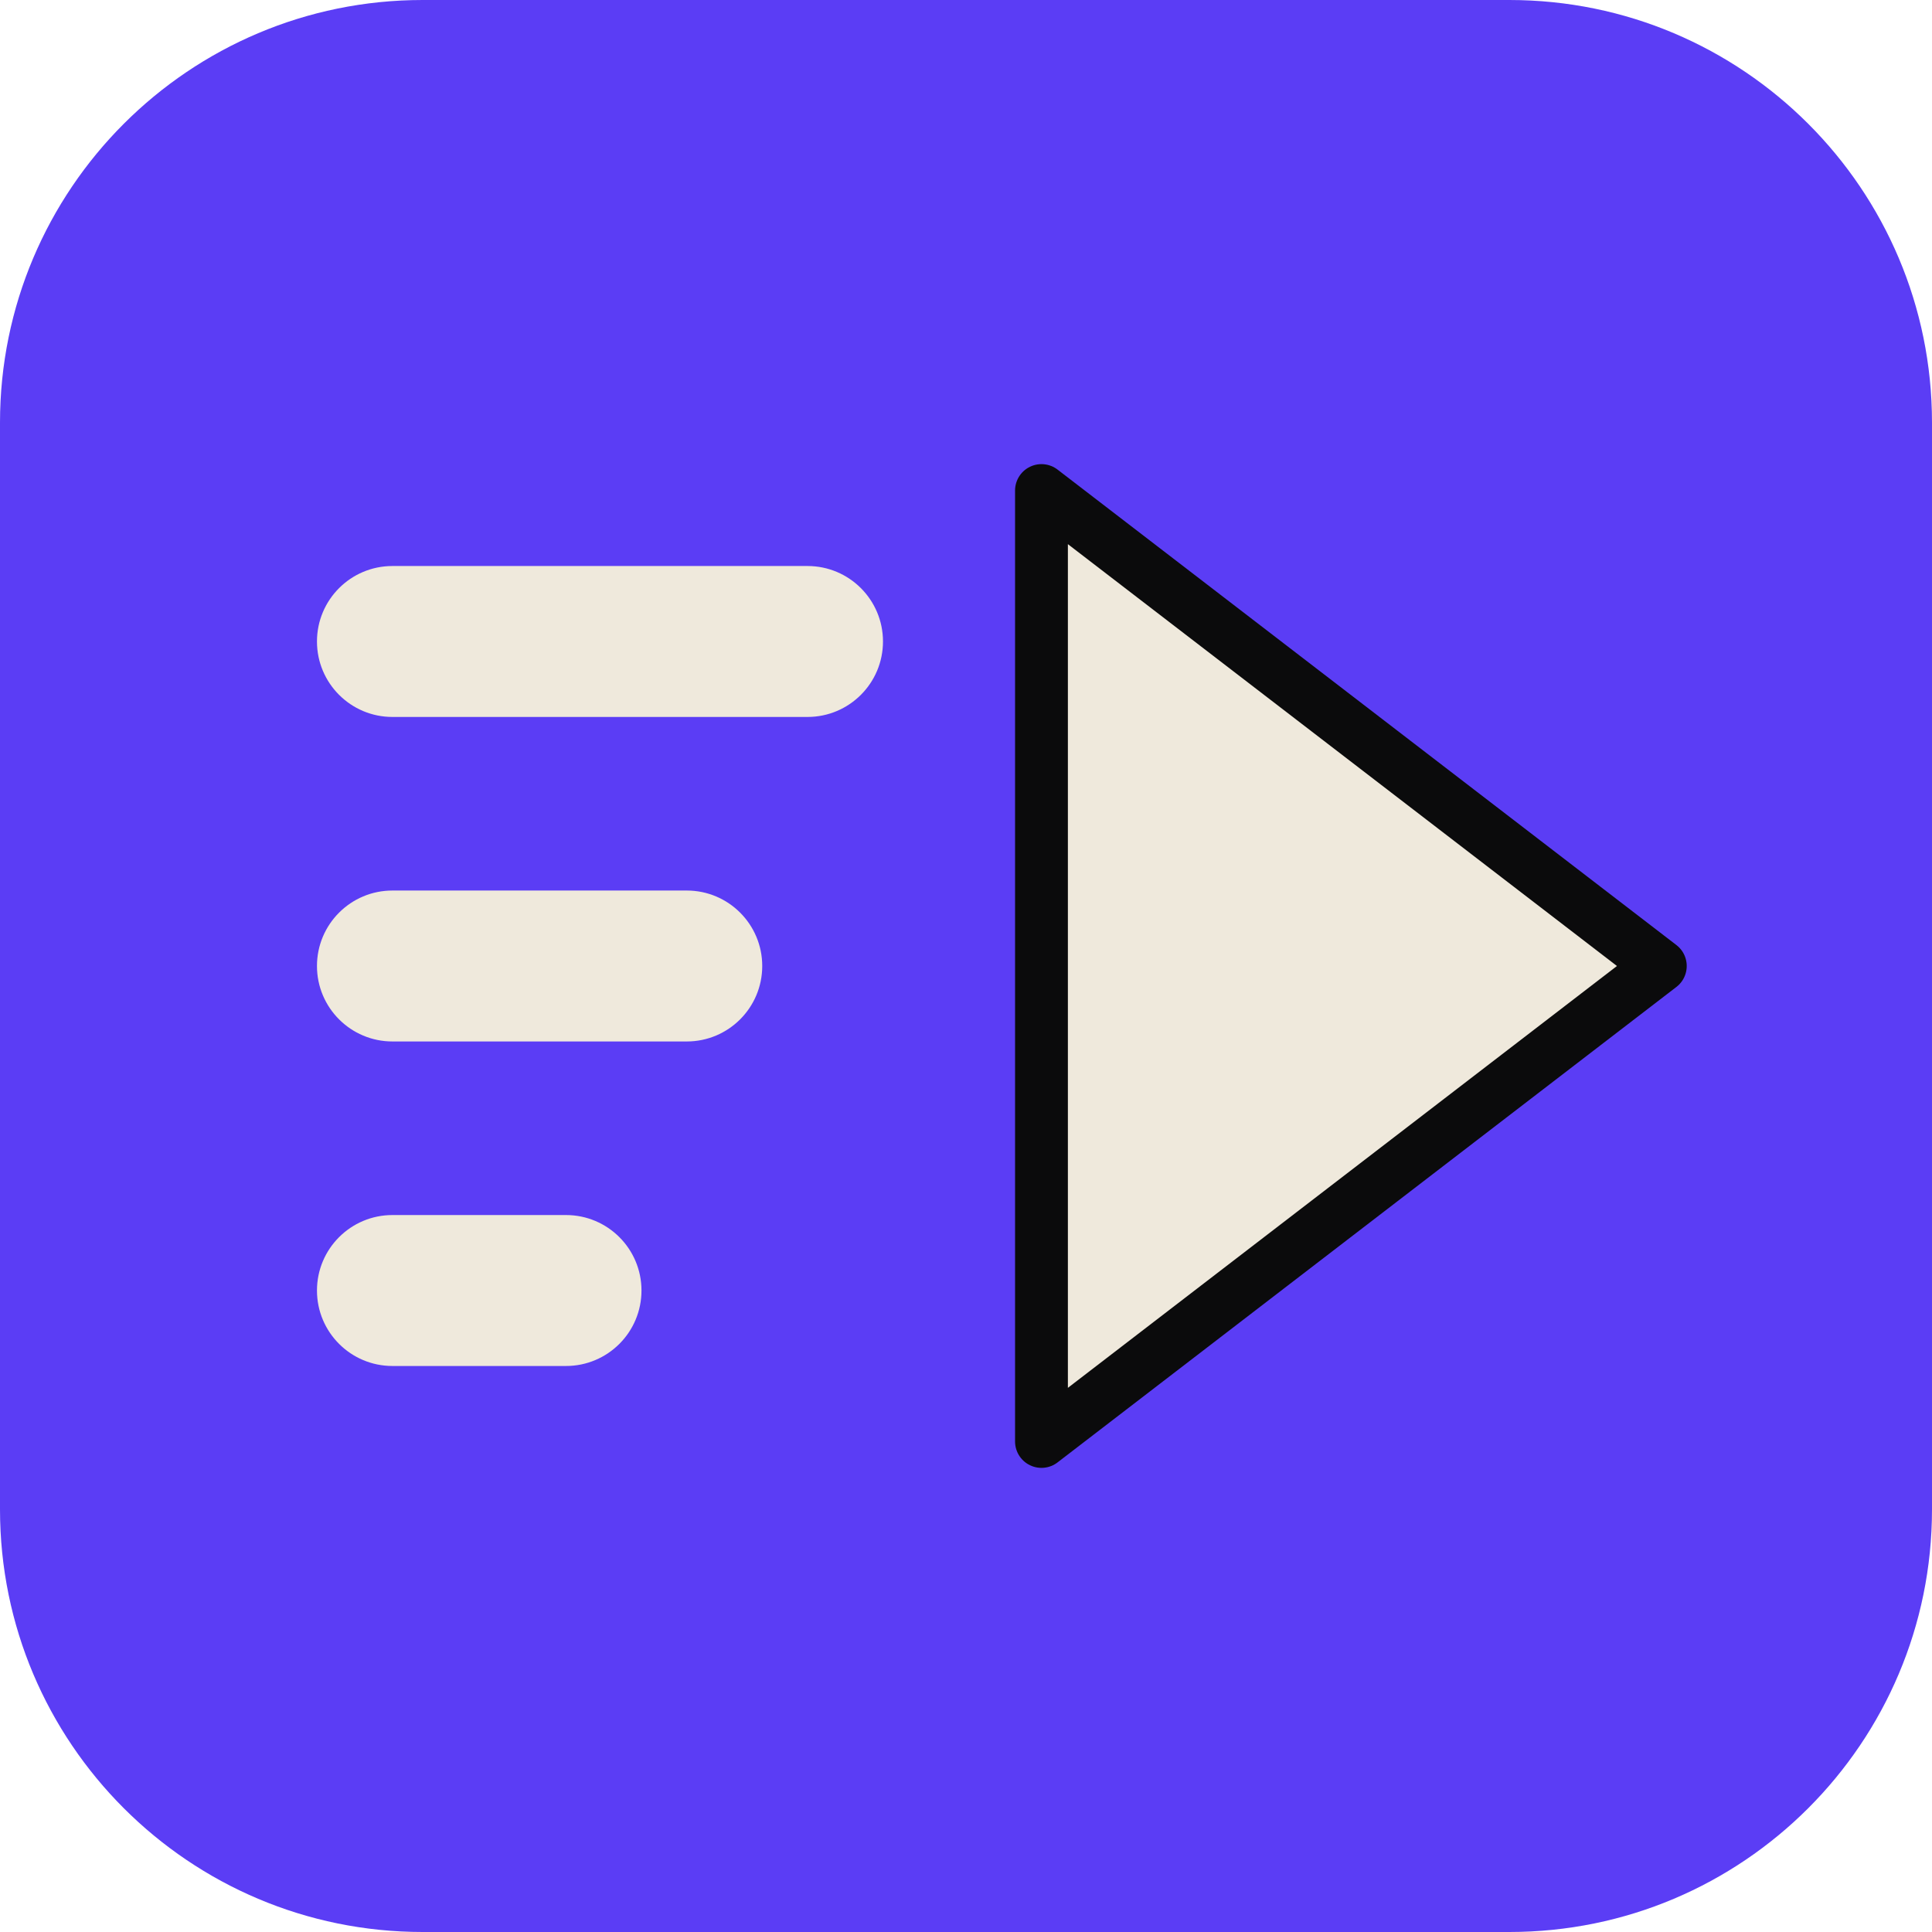
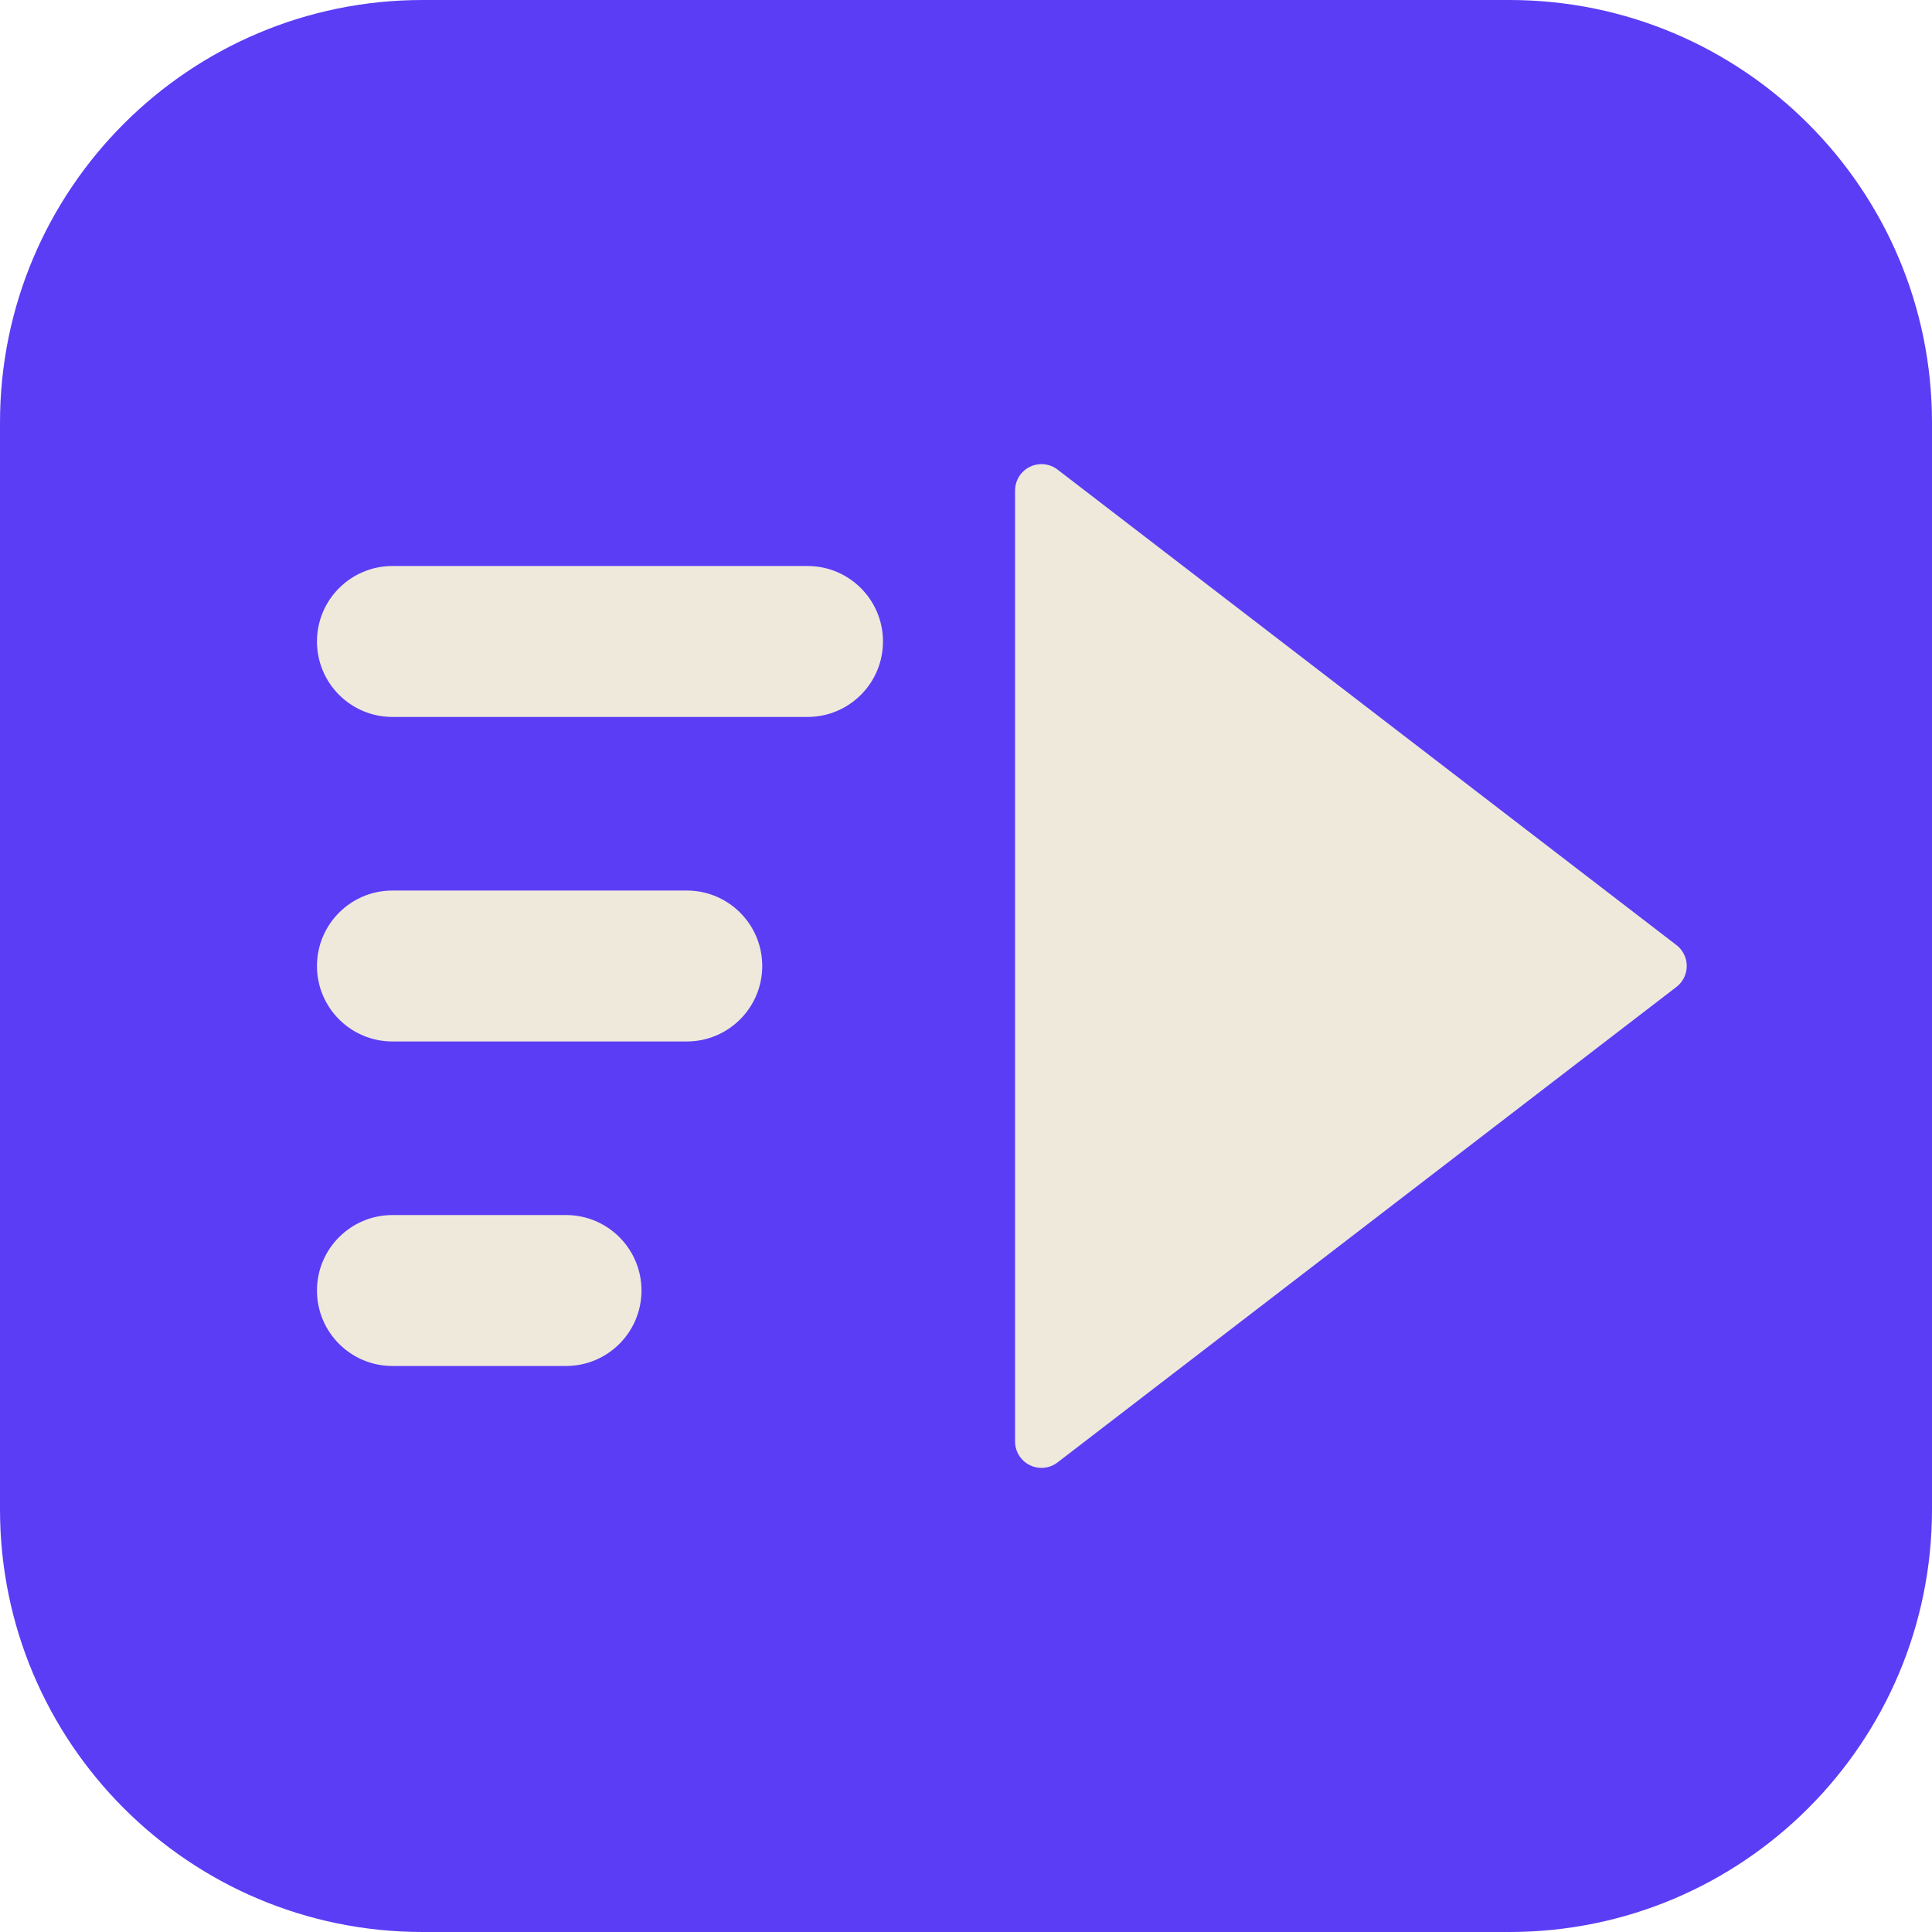
<svg xmlns="http://www.w3.org/2000/svg" width="512" height="512" viewBox="0 0 512 512">
  <defs>
    <clipPath id="tile">
      <rect width="512" height="512" rx="112" />
    </clipPath>
  </defs>
  <g clip-path="url(#tile)">
    <rect width="512" height="512" fill="#5b3df5" />
    <g fill="#efe9dc">
      <rect x="84" y="150" width="150" height="40" rx="20" />
      <rect x="84" y="236" width="118" height="40" rx="20" />
      <rect x="84" y="322" width="86" height="40" rx="20" />
    </g>
-     <path d="M276 130 L440 256 L276 382 Z" fill="#efe9dc" stroke="#0b0b0c" stroke-width="14" stroke-linejoin="round" />
+     <path d="M276 130 L440 256 L276 382 Z" fill="#efe9dc" stroke="#efe9dc" stroke-width="14" stroke-linejoin="round" />
  </g>
</svg>
